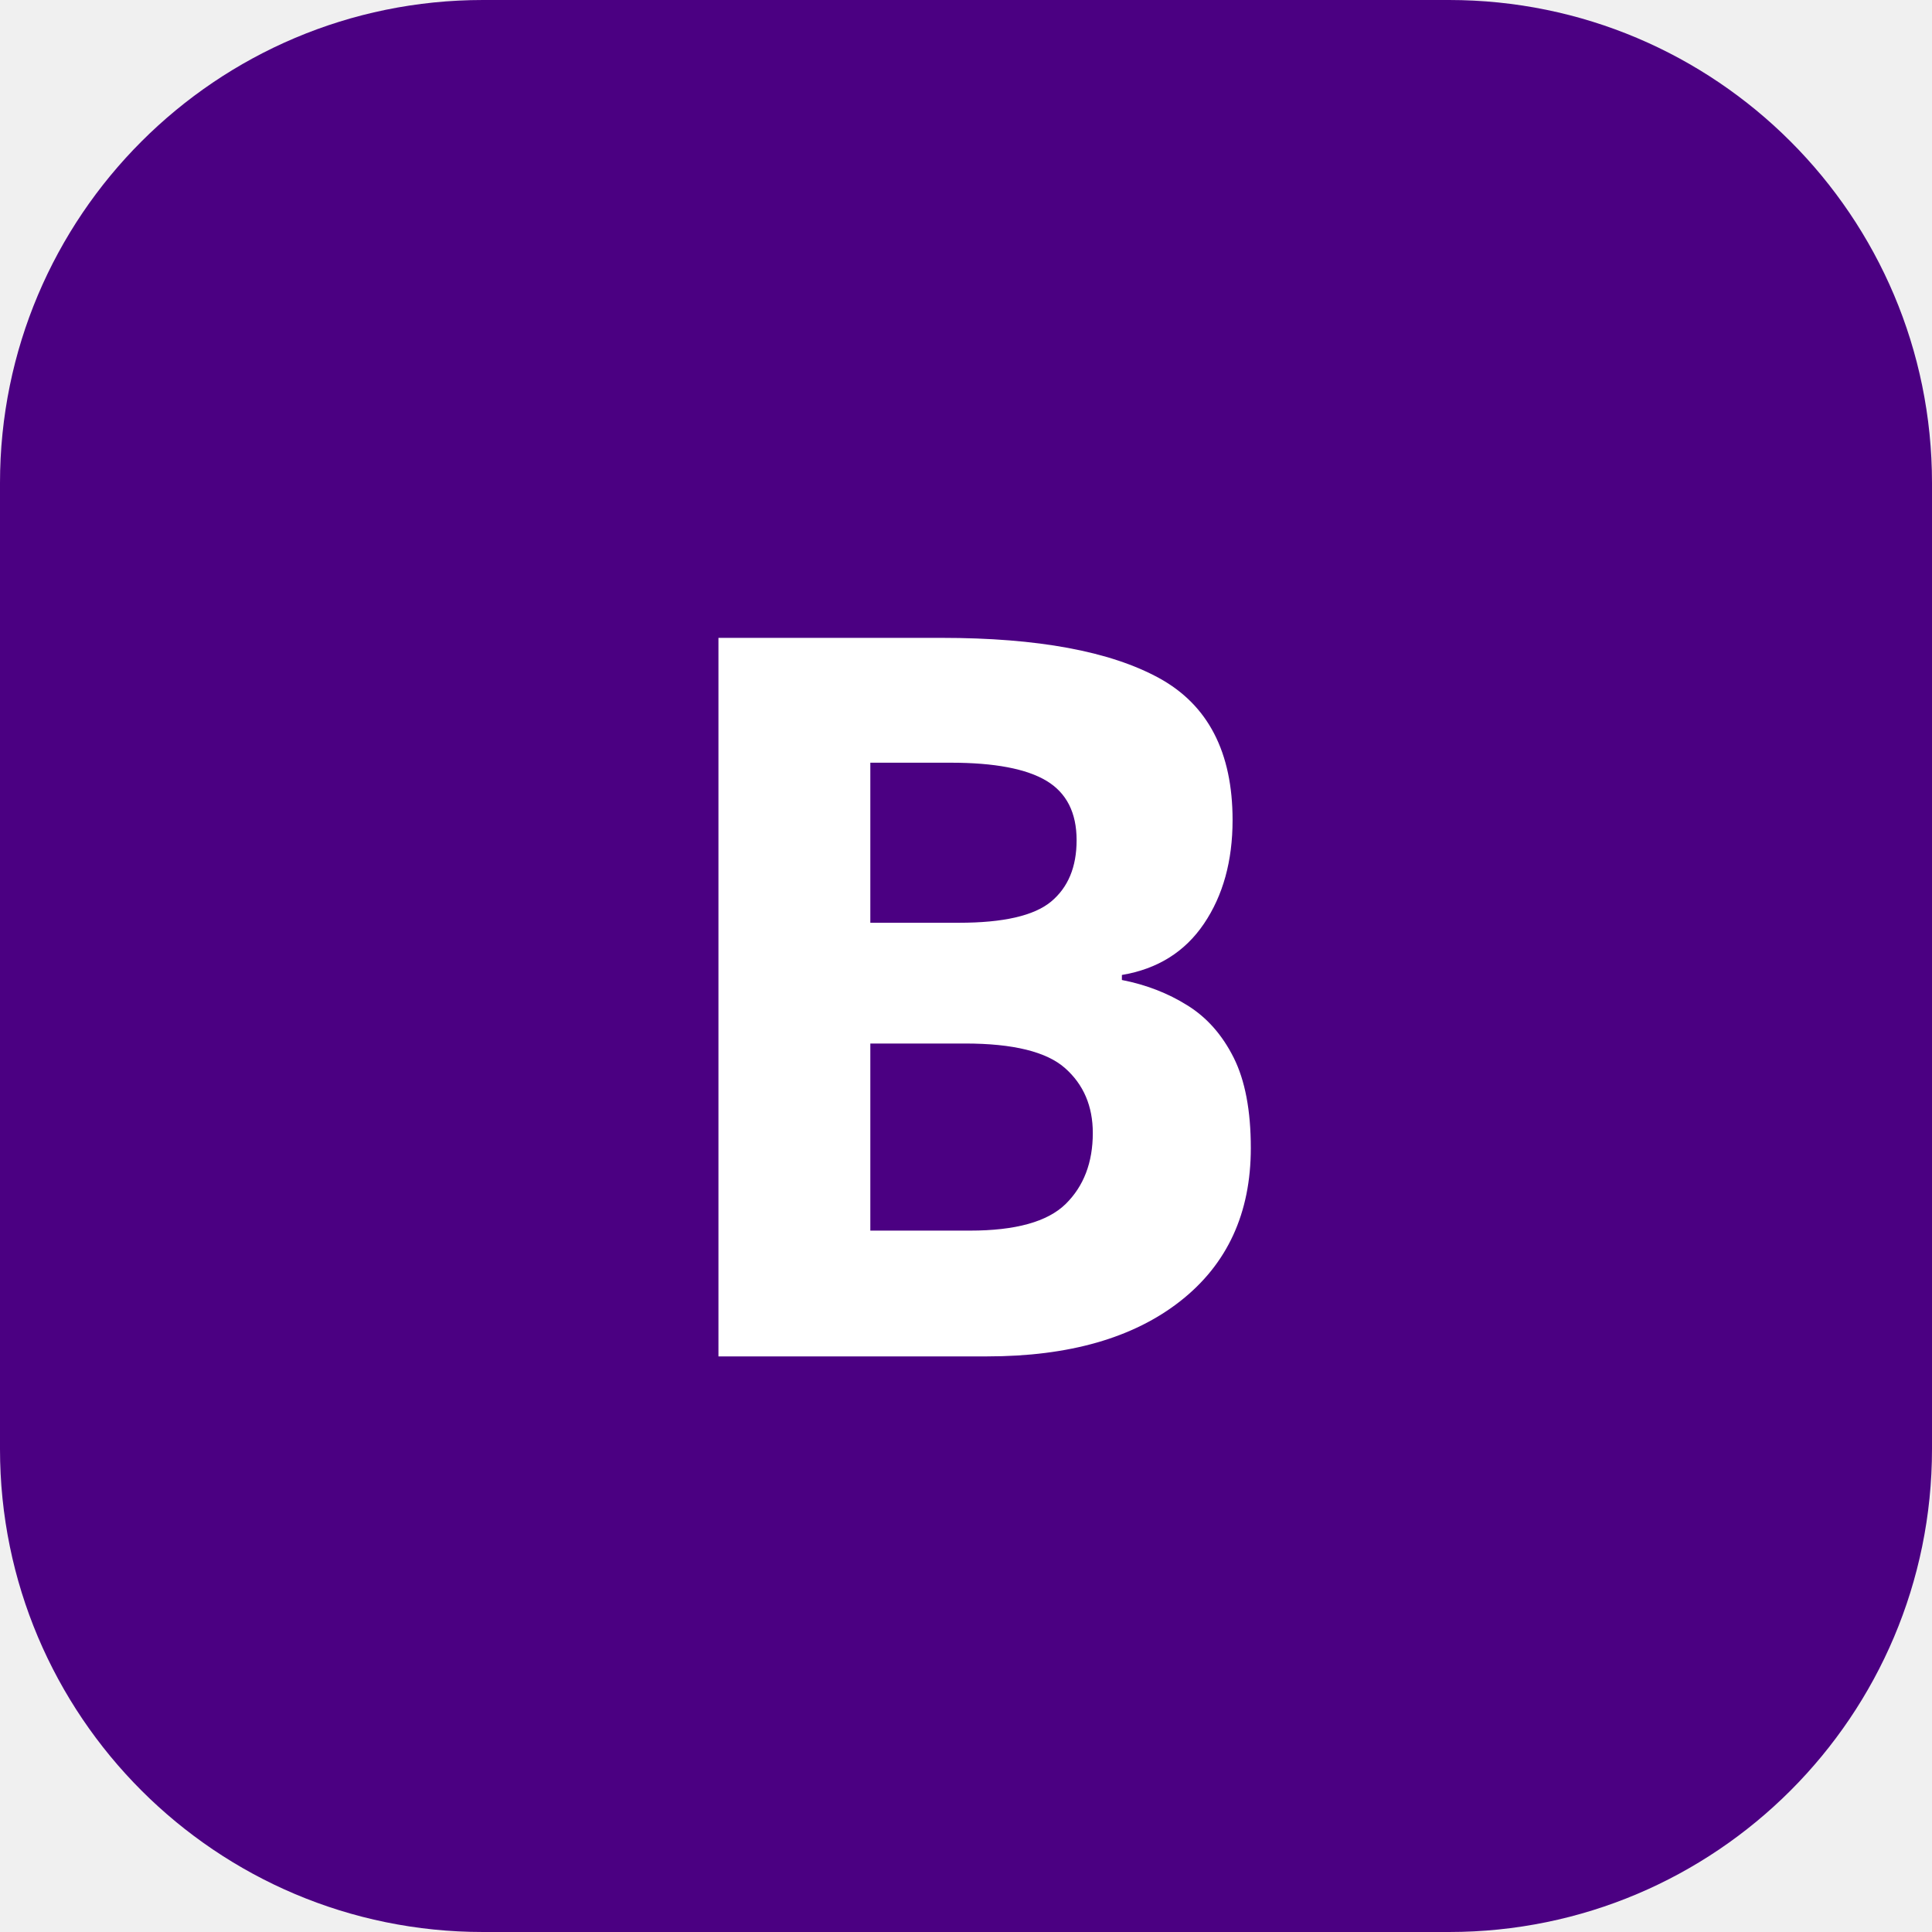
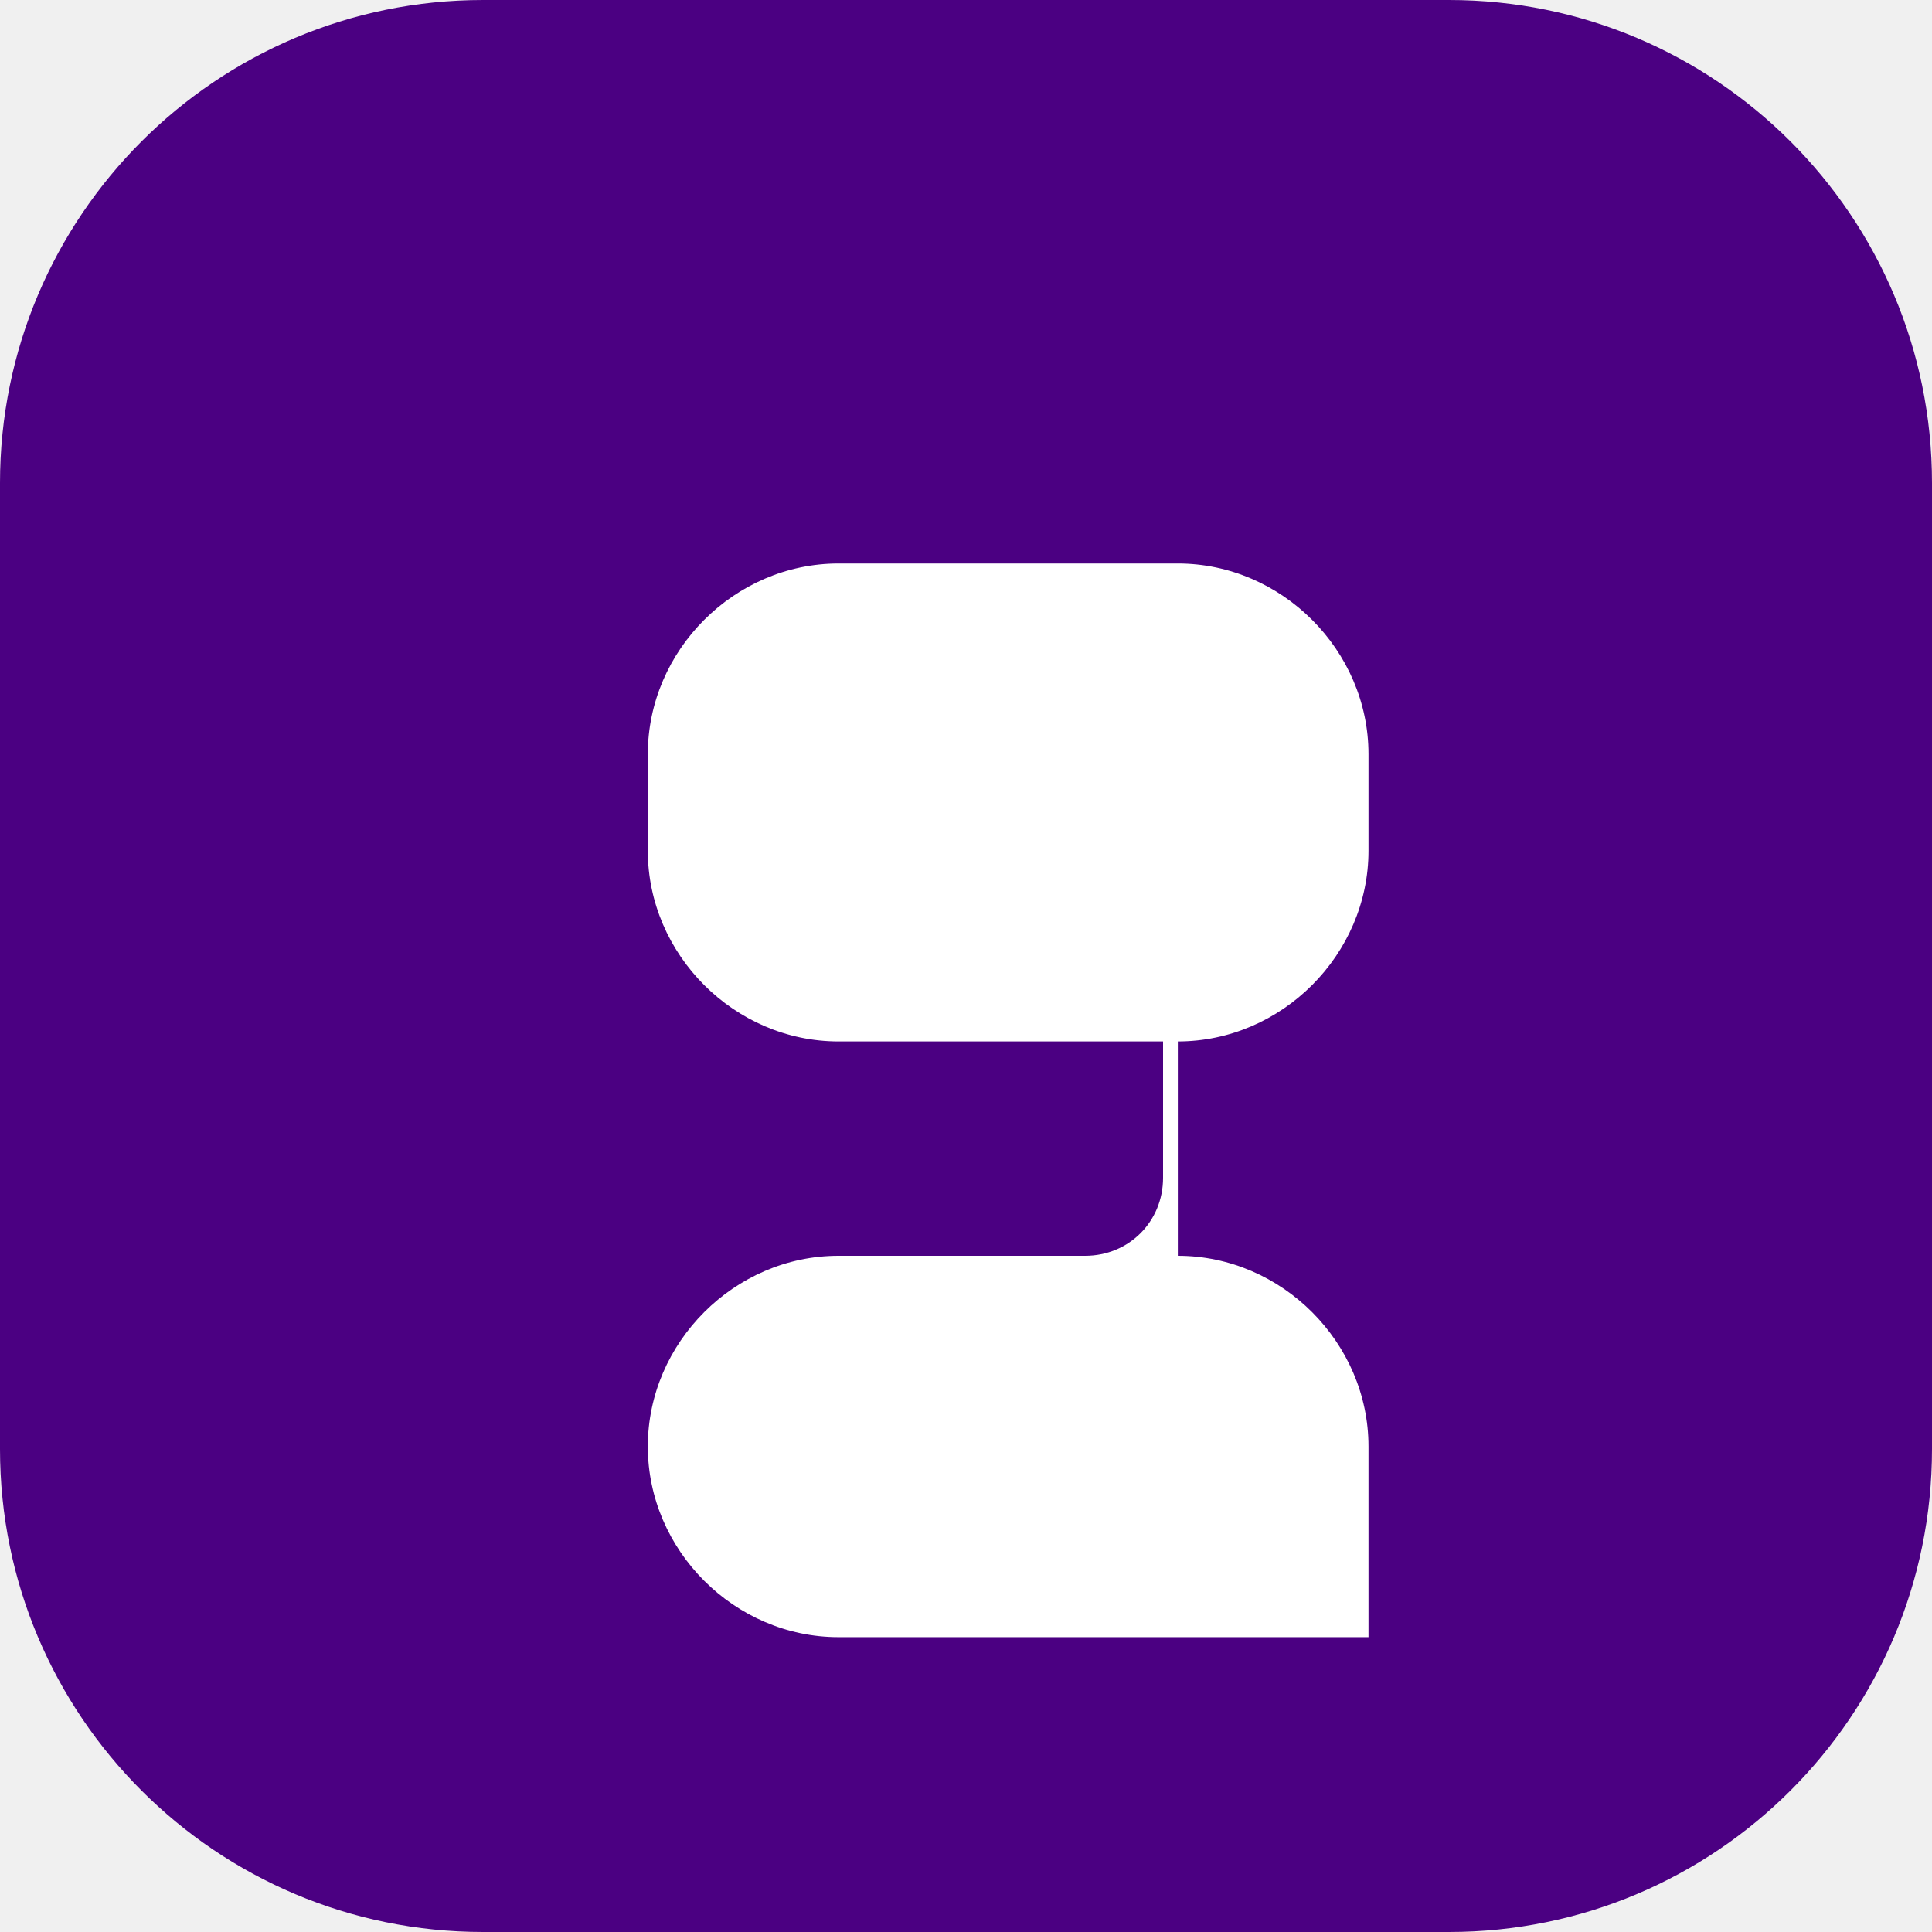
- <svg xmlns="http://www.w3.org/2000/svg" width="192" height="192" viewBox="0 0 192 192" fill="none">
-   <rect width="192" height="192" rx="48" fill="#4B0082" />
-   <text x="50%" y="50%" dominant-baseline="central" text-anchor="middle" font-family="Poppins, sans-serif" font-size="100" font-weight="bold" fill="white">B</text>
+ <svg xmlns="http://www.w3.org/2000/svg" width="192" height="192" viewBox="0 0 120 120" fill="none">
+   <rect width="120" height="120" rx="30" fill="#4B0082" />
+   <path d="M72.24 35H52.08C45.627 35 40.237 40.39 40.237 46.843V52.843C40.237 59.296 45.627 64.686 52.08 64.686H72.24V73.157C72.24 75.878 70.118 78 67.397 78H52.08C45.627 78 40.237 83.39 40.237 89.843V89.843C40.237 96.296 45.627 101.686 52.08 101.686H85V89.843C85 83.39 79.61 78 73.157 78V64.686C79.61 64.686 85 59.296 85 52.843V46.843C85 40.39 79.61 35 73.157 35H72.24Z" fill="white" />
</svg>
